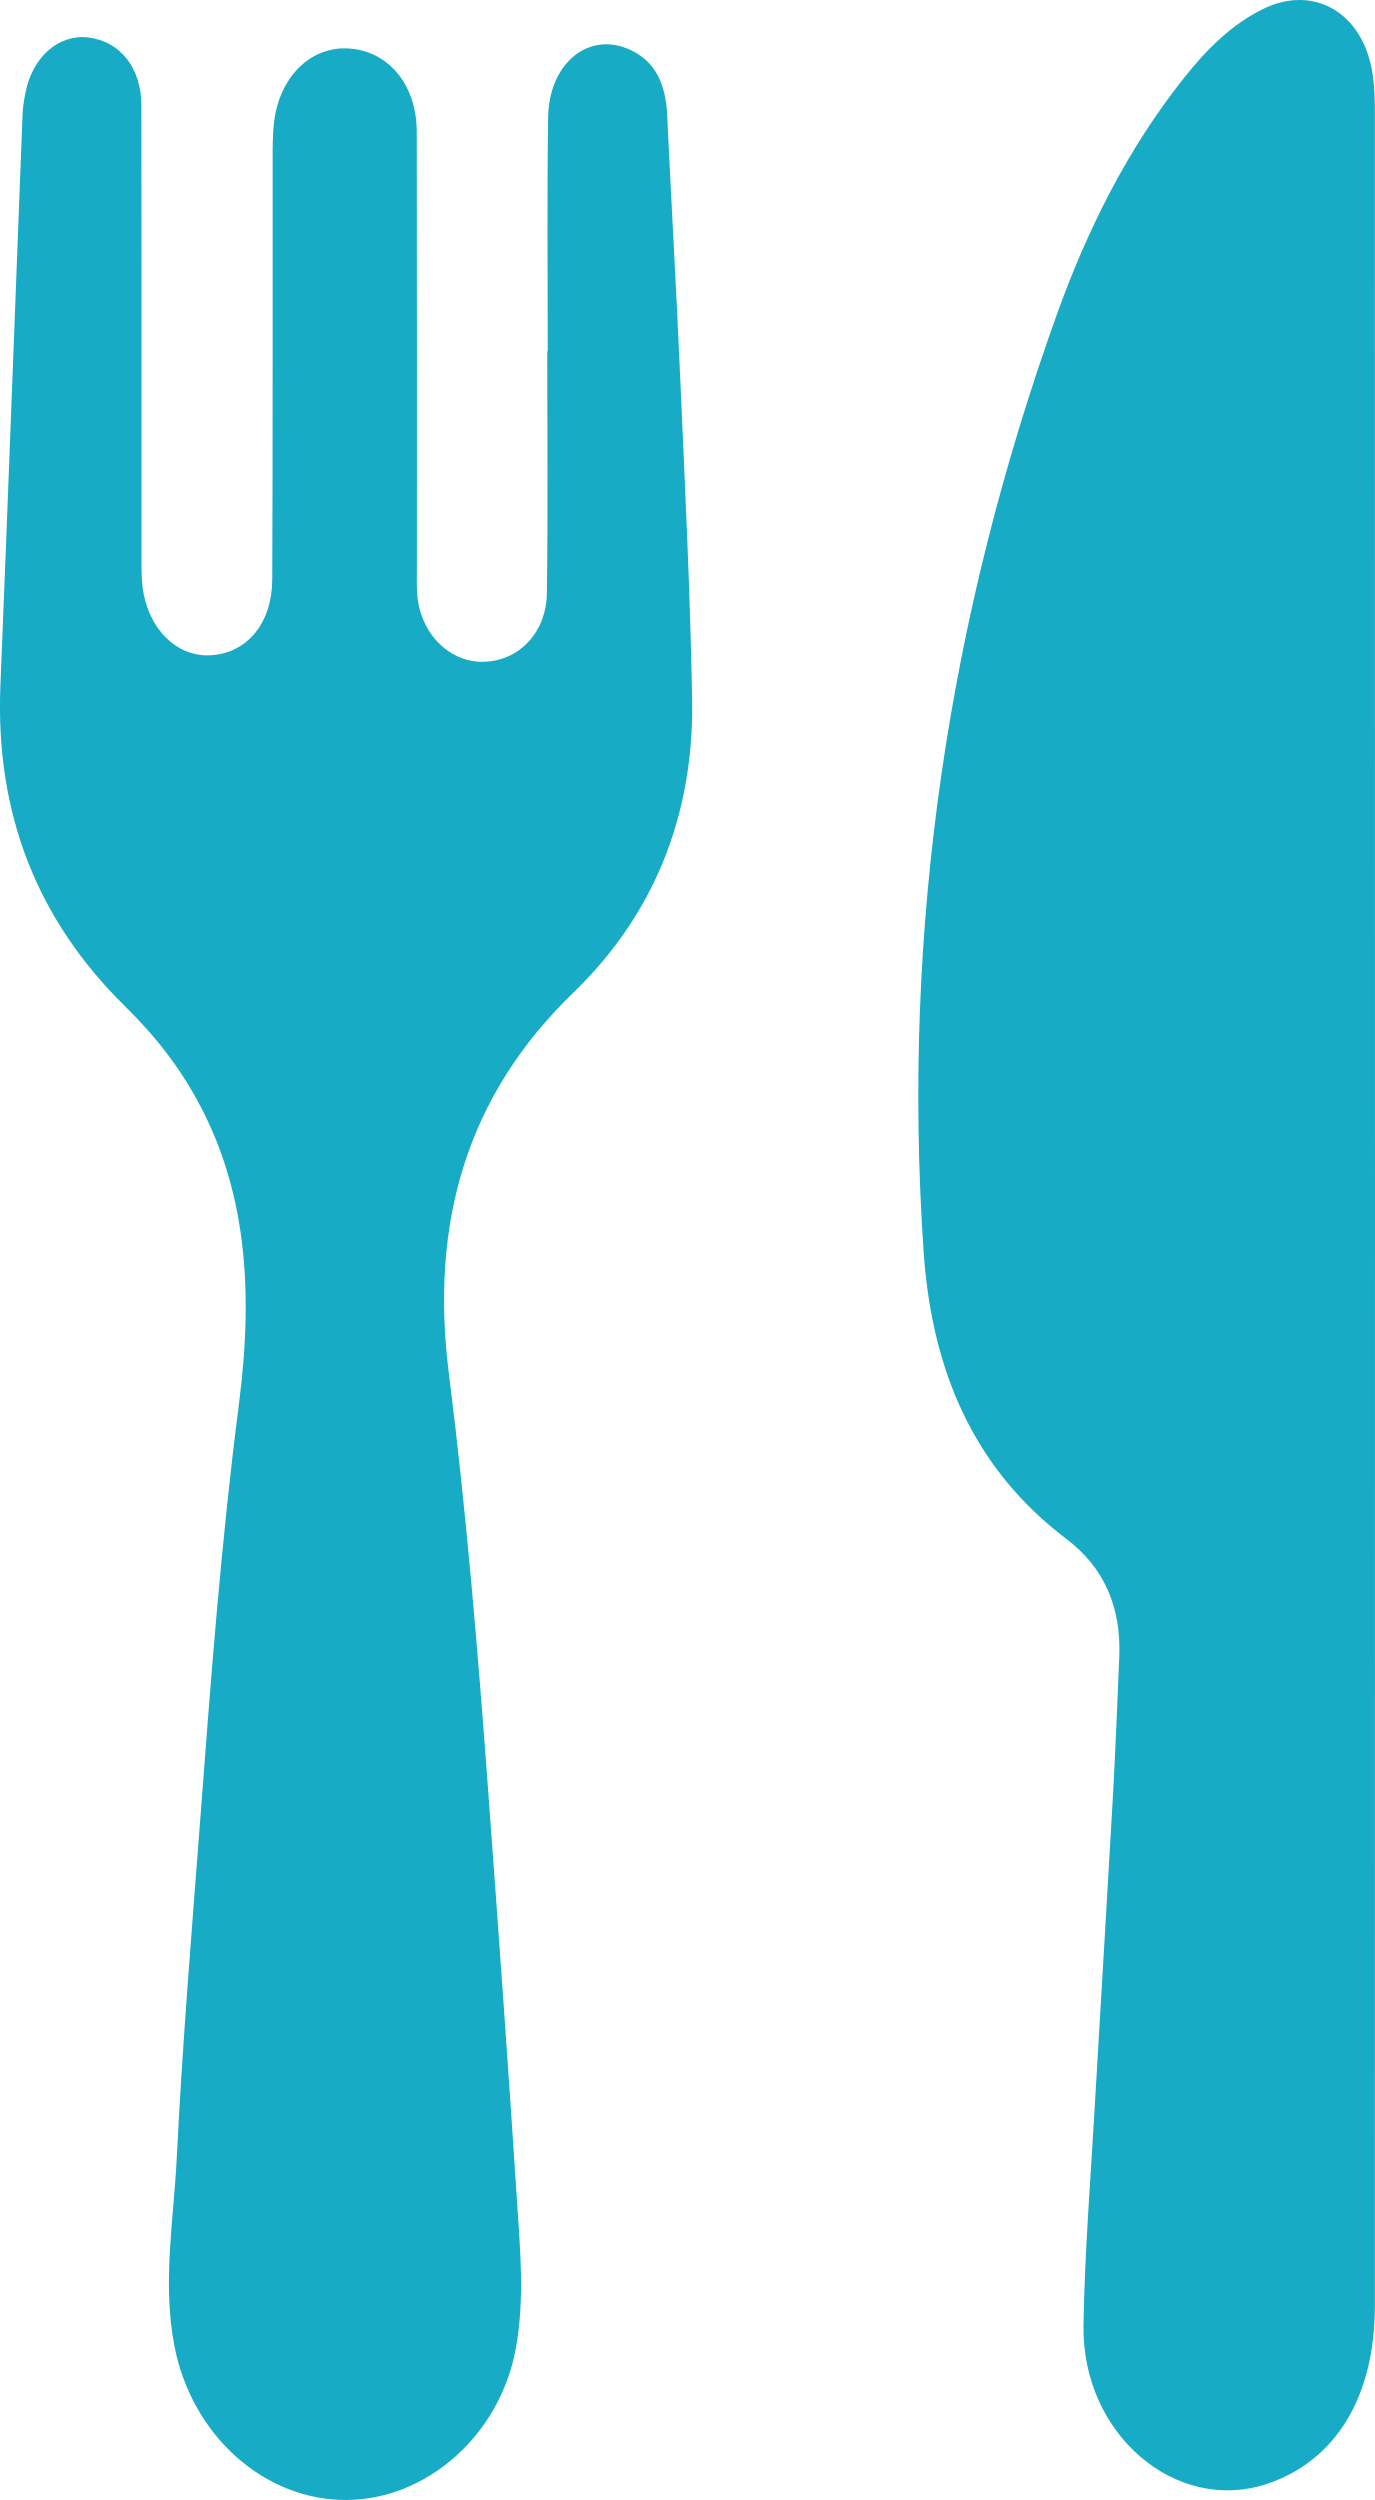
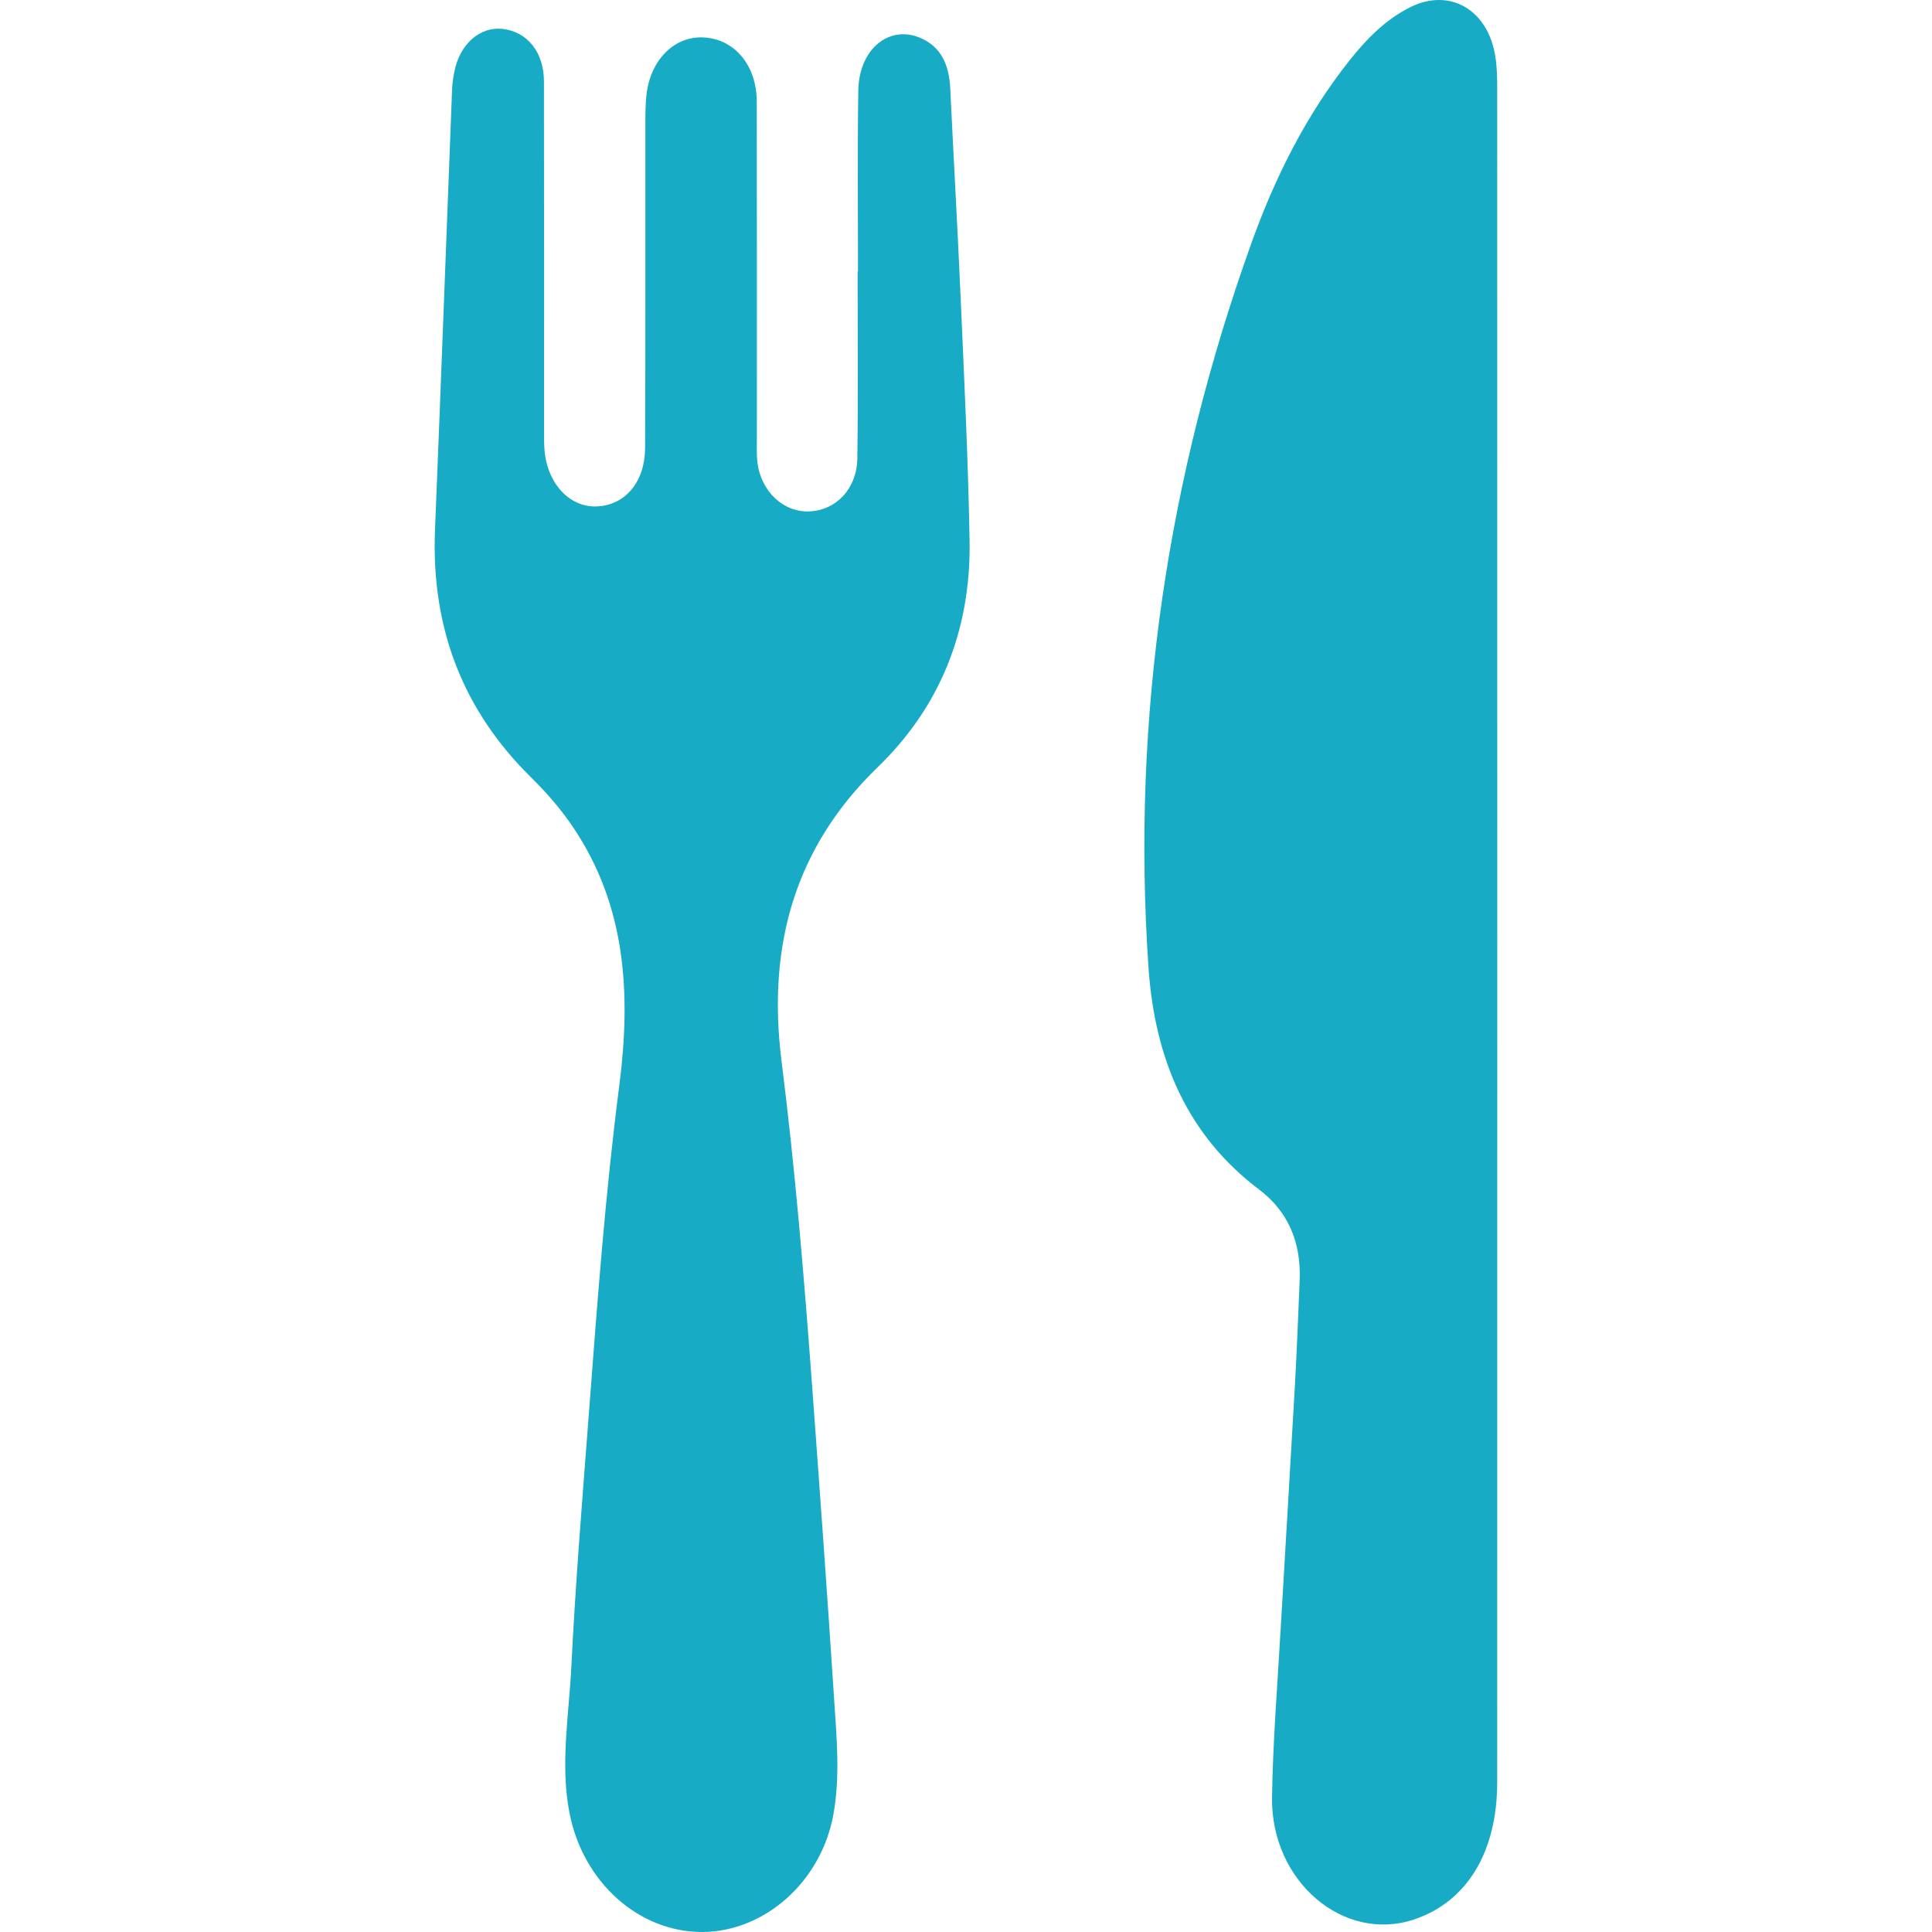
- <svg xmlns="http://www.w3.org/2000/svg" width="11" height="20" viewBox="0 0 11 20" fill="none">
-   <path d="M4.382 2.81C4.382 2.187 4.376 1.564 4.385 0.94C4.391 0.505 4.709 0.248 5.038 0.397C5.246 0.49 5.325 0.677 5.337 0.915C5.371 1.634 5.413 2.353 5.444 3.072C5.481 3.912 5.522 4.751 5.537 5.591C5.554 6.533 5.223 7.326 4.587 7.941C3.739 8.76 3.437 9.774 3.591 10.989C3.732 12.104 3.824 13.225 3.907 14.347C3.986 15.423 4.064 16.5 4.134 17.577C4.16 17.981 4.2 18.391 4.126 18.79C3.997 19.487 3.41 19.996 2.773 20C2.116 20.004 1.533 19.485 1.395 18.766C1.298 18.265 1.389 17.762 1.414 17.263C1.458 16.372 1.531 15.483 1.599 14.594C1.684 13.472 1.767 12.35 1.911 11.236C2.034 10.281 1.978 9.379 1.439 8.573C1.309 8.378 1.158 8.206 0.996 8.046C0.304 7.364 -0.038 6.519 0.003 5.489C0.065 3.968 0.121 2.445 0.18 0.924C0.182 0.864 0.191 0.804 0.203 0.745C0.258 0.455 0.471 0.27 0.709 0.3C0.961 0.332 1.13 0.541 1.131 0.842C1.133 2.037 1.132 3.231 1.132 4.424C1.132 4.514 1.13 4.605 1.14 4.694C1.182 5.03 1.415 5.26 1.689 5.242C1.976 5.224 2.176 4.987 2.178 4.637C2.183 3.526 2.18 2.414 2.181 1.303C2.181 1.19 2.18 1.077 2.194 0.966C2.241 0.607 2.491 0.368 2.791 0.388C3.107 0.408 3.332 0.677 3.334 1.05C3.336 2.214 3.335 3.378 3.335 4.542C3.335 4.624 3.331 4.708 3.341 4.789C3.379 5.09 3.612 5.306 3.88 5.294C4.155 5.282 4.37 5.06 4.375 4.746C4.384 4.101 4.378 3.455 4.378 2.809C4.38 2.81 4.382 2.81 4.382 2.81Z" fill="#18ABC6" />
-   <path d="M11 9.683C11 12.605 11 15.527 10.999 18.449C10.999 19.174 10.685 19.688 10.136 19.871C9.408 20.113 8.655 19.475 8.668 18.605C8.677 18.02 8.725 17.436 8.758 16.852C8.806 16.021 8.857 15.19 8.904 14.359C8.924 13.991 8.939 13.624 8.954 13.257C8.971 12.857 8.832 12.539 8.533 12.313C7.8 11.759 7.455 10.981 7.389 10.014C7.212 7.421 7.59 4.927 8.454 2.518C8.7 1.832 9.024 1.187 9.469 0.627C9.649 0.399 9.85 0.197 10.104 0.072C10.509 -0.127 10.902 0.1 10.979 0.581C10.997 0.691 10.999 0.805 10.999 0.917C11 3.839 11 6.761 11 9.683Z" fill="#18ABC6" />
+ <svg xmlns="http://www.w3.org/2000/svg" width="20" height="20" viewBox="0 0 20 20" fill="none">
+   <path d="M8.882 2.81C8.882 2.187 8.876 1.564 8.885 0.94C8.891 0.505 9.209 0.248 9.538 0.397C9.746 0.49 9.825 0.677 9.837 0.915C9.871 1.634 9.913 2.353 9.944 3.072C9.981 3.912 10.022 4.751 10.037 5.591C10.054 6.533 9.723 7.326 9.087 7.941C8.239 8.76 7.937 9.774 8.091 10.989C8.232 12.104 8.324 13.225 8.407 14.347C8.486 15.423 8.564 16.5 8.634 17.577C8.66 17.981 8.7 18.391 8.626 18.79C8.497 19.487 7.91 19.996 7.273 20C6.616 20.004 6.033 19.485 5.895 18.766C5.798 18.265 5.889 17.762 5.914 17.263C5.958 16.372 6.031 15.483 6.099 14.594C6.184 13.472 6.267 12.35 6.411 11.236C6.534 10.281 6.478 9.379 5.939 8.573C5.809 8.378 5.658 8.206 5.496 8.046C4.804 7.364 4.462 6.519 4.503 5.489C4.565 3.968 4.621 2.445 4.68 0.924C4.682 0.864 4.691 0.804 4.703 0.745C4.758 0.455 4.971 0.27 5.209 0.3C5.461 0.332 5.63 0.541 5.631 0.842C5.633 2.037 5.632 3.231 5.632 4.424C5.632 4.514 5.63 4.605 5.64 4.694C5.682 5.03 5.915 5.26 6.189 5.242C6.476 5.224 6.676 4.987 6.678 4.637C6.683 3.526 6.68 2.414 6.681 1.303C6.681 1.19 6.68 1.077 6.694 0.966C6.741 0.607 6.991 0.368 7.291 0.388C7.607 0.408 7.832 0.677 7.834 1.05C7.836 2.214 7.835 3.378 7.835 4.542C7.835 4.624 7.831 4.708 7.841 4.789C7.879 5.09 8.112 5.306 8.38 5.294C8.655 5.282 8.87 5.06 8.875 4.746C8.884 4.101 8.878 3.455 8.878 2.809C8.88 2.81 8.882 2.81 8.882 2.81Z" fill="#18ABC6" />
+   <path d="M15.5 9.683C15.5 12.605 15.5 15.527 15.499 18.449C15.499 19.174 15.185 19.688 14.636 19.871C13.908 20.113 13.155 19.475 13.168 18.605C13.177 18.02 13.225 17.436 13.258 16.852C13.306 16.021 13.357 15.19 13.404 14.359C13.424 13.991 13.439 13.624 13.454 13.257C13.471 12.857 13.332 12.539 13.033 12.313C12.3 11.759 11.955 10.981 11.889 10.014C11.712 7.421 12.09 4.927 12.954 2.518C13.2 1.832 13.524 1.187 13.969 0.627C14.149 0.399 14.35 0.197 14.604 0.072C15.009 -0.127 15.402 0.1 15.479 0.581C15.497 0.691 15.499 0.805 15.499 0.917C15.5 3.839 15.5 6.761 15.5 9.683Z" fill="#18ABC6" />
</svg>
